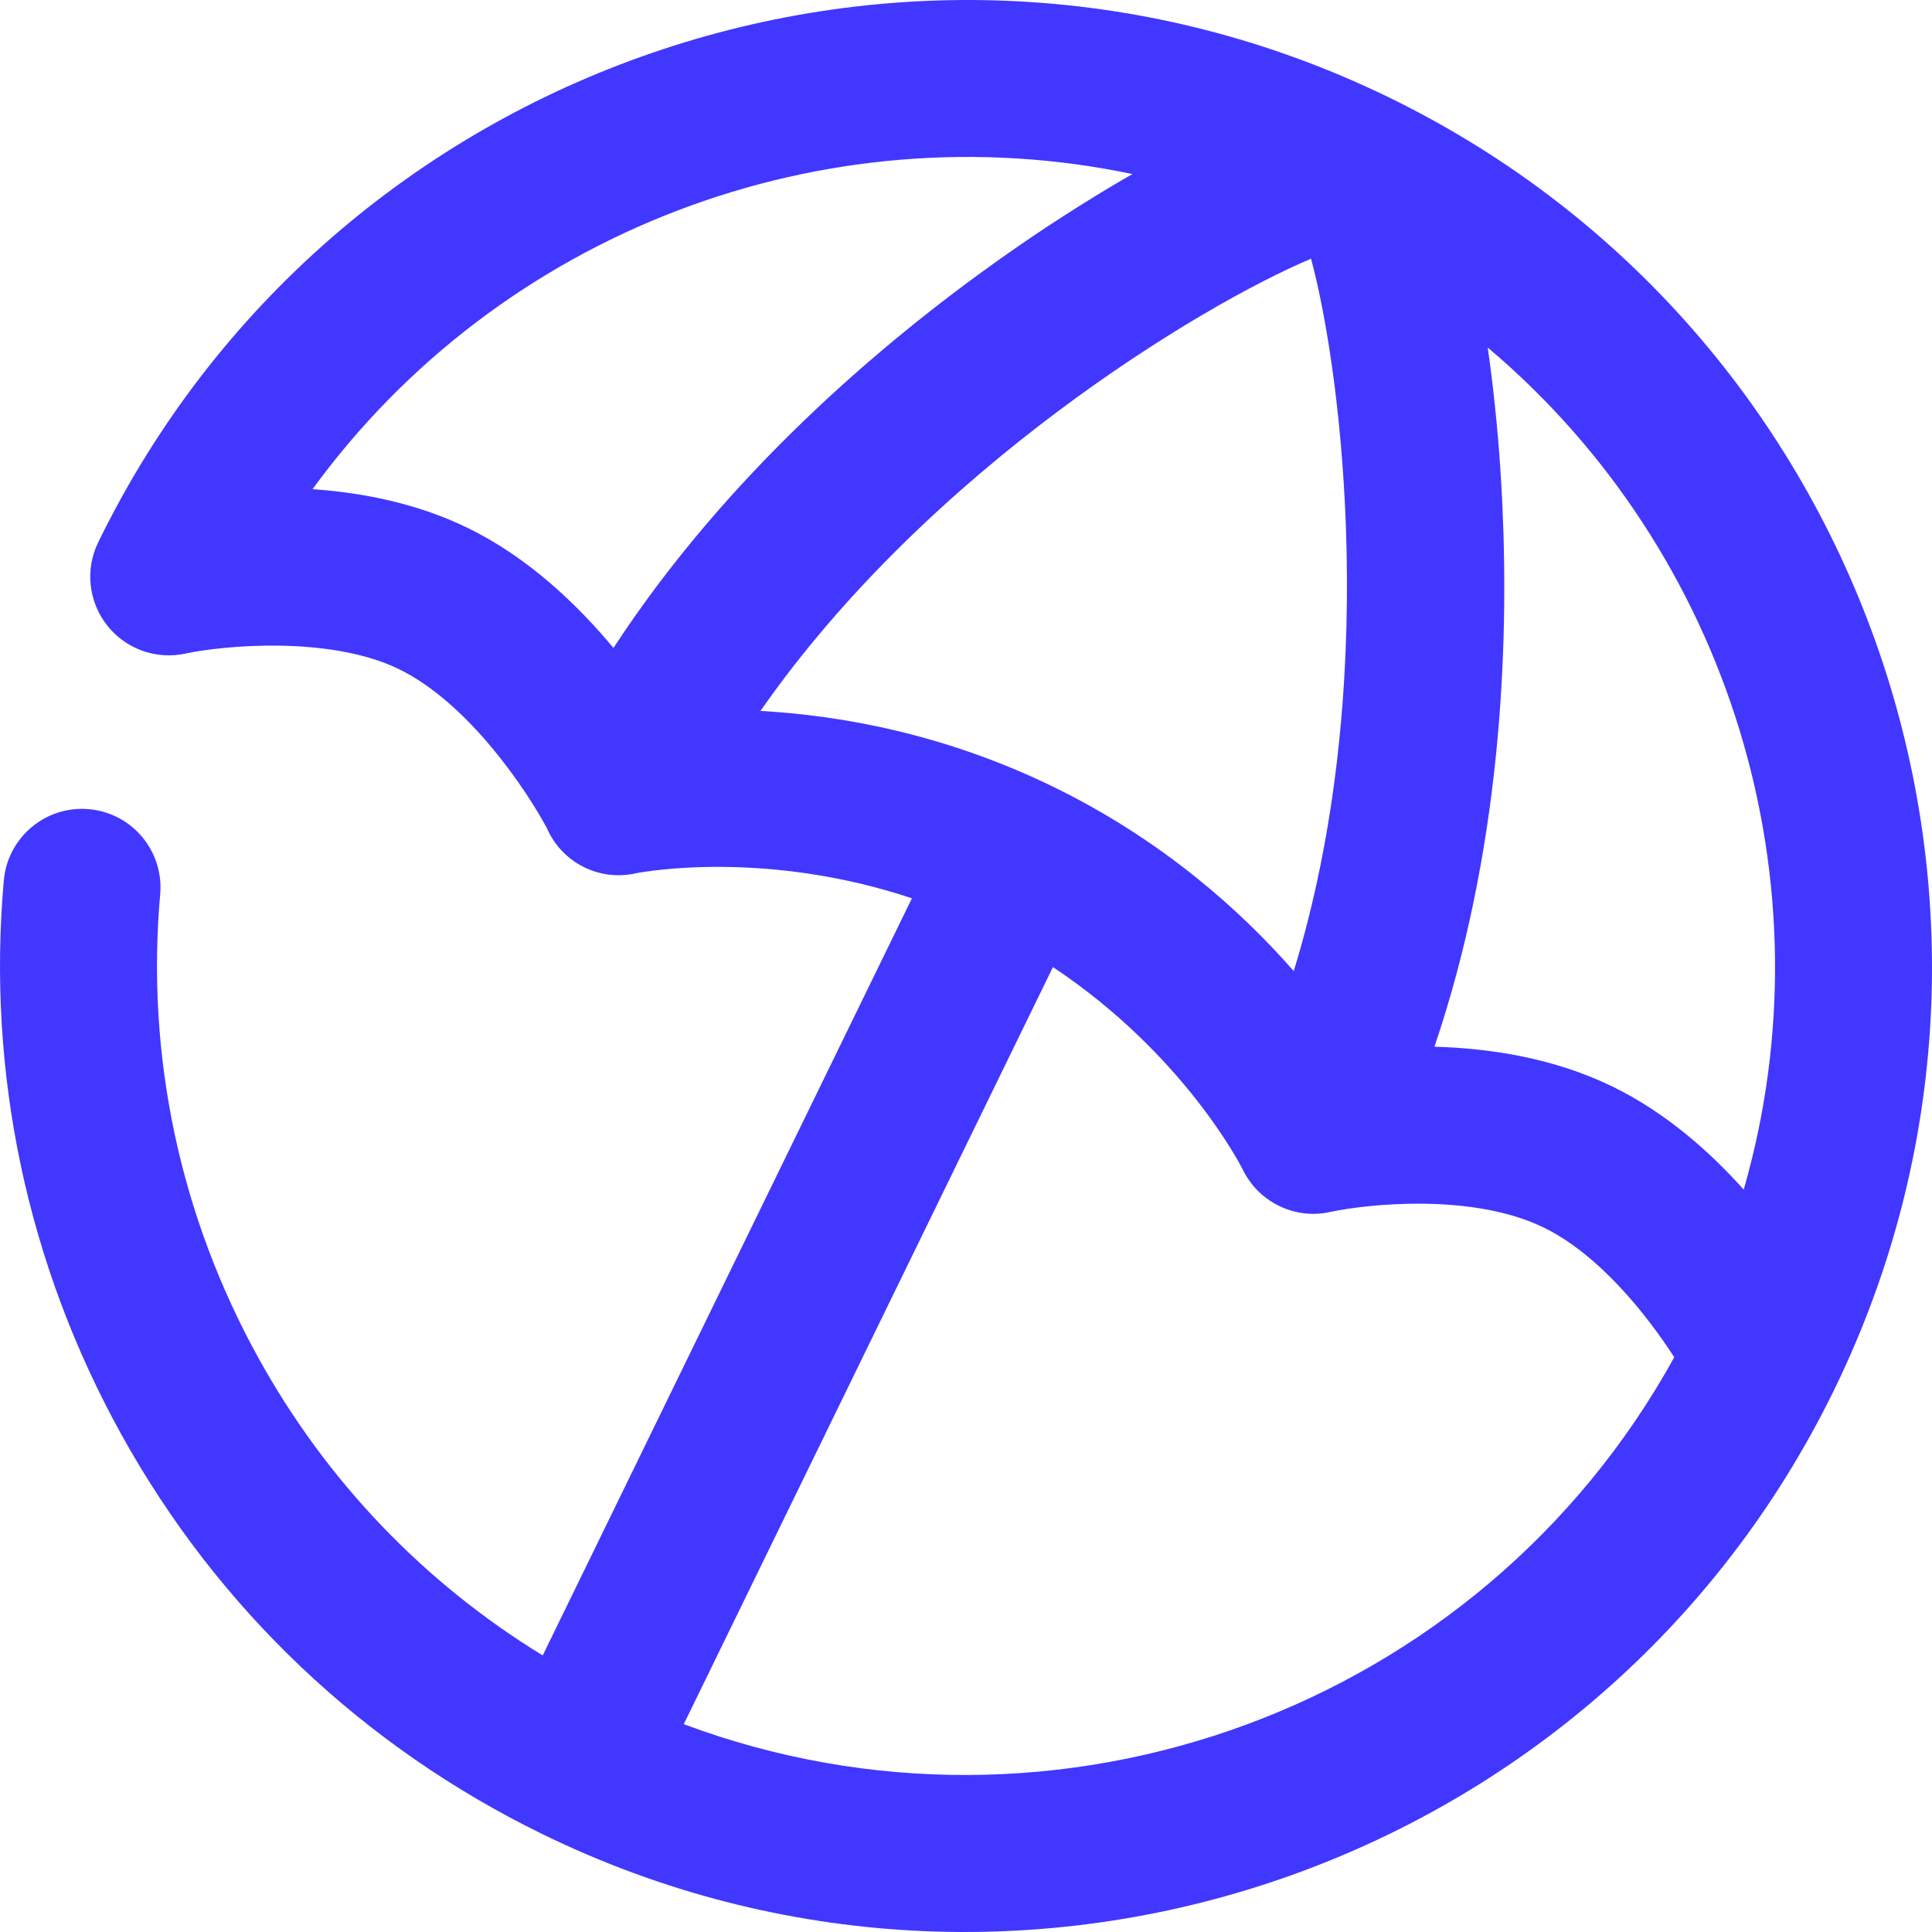
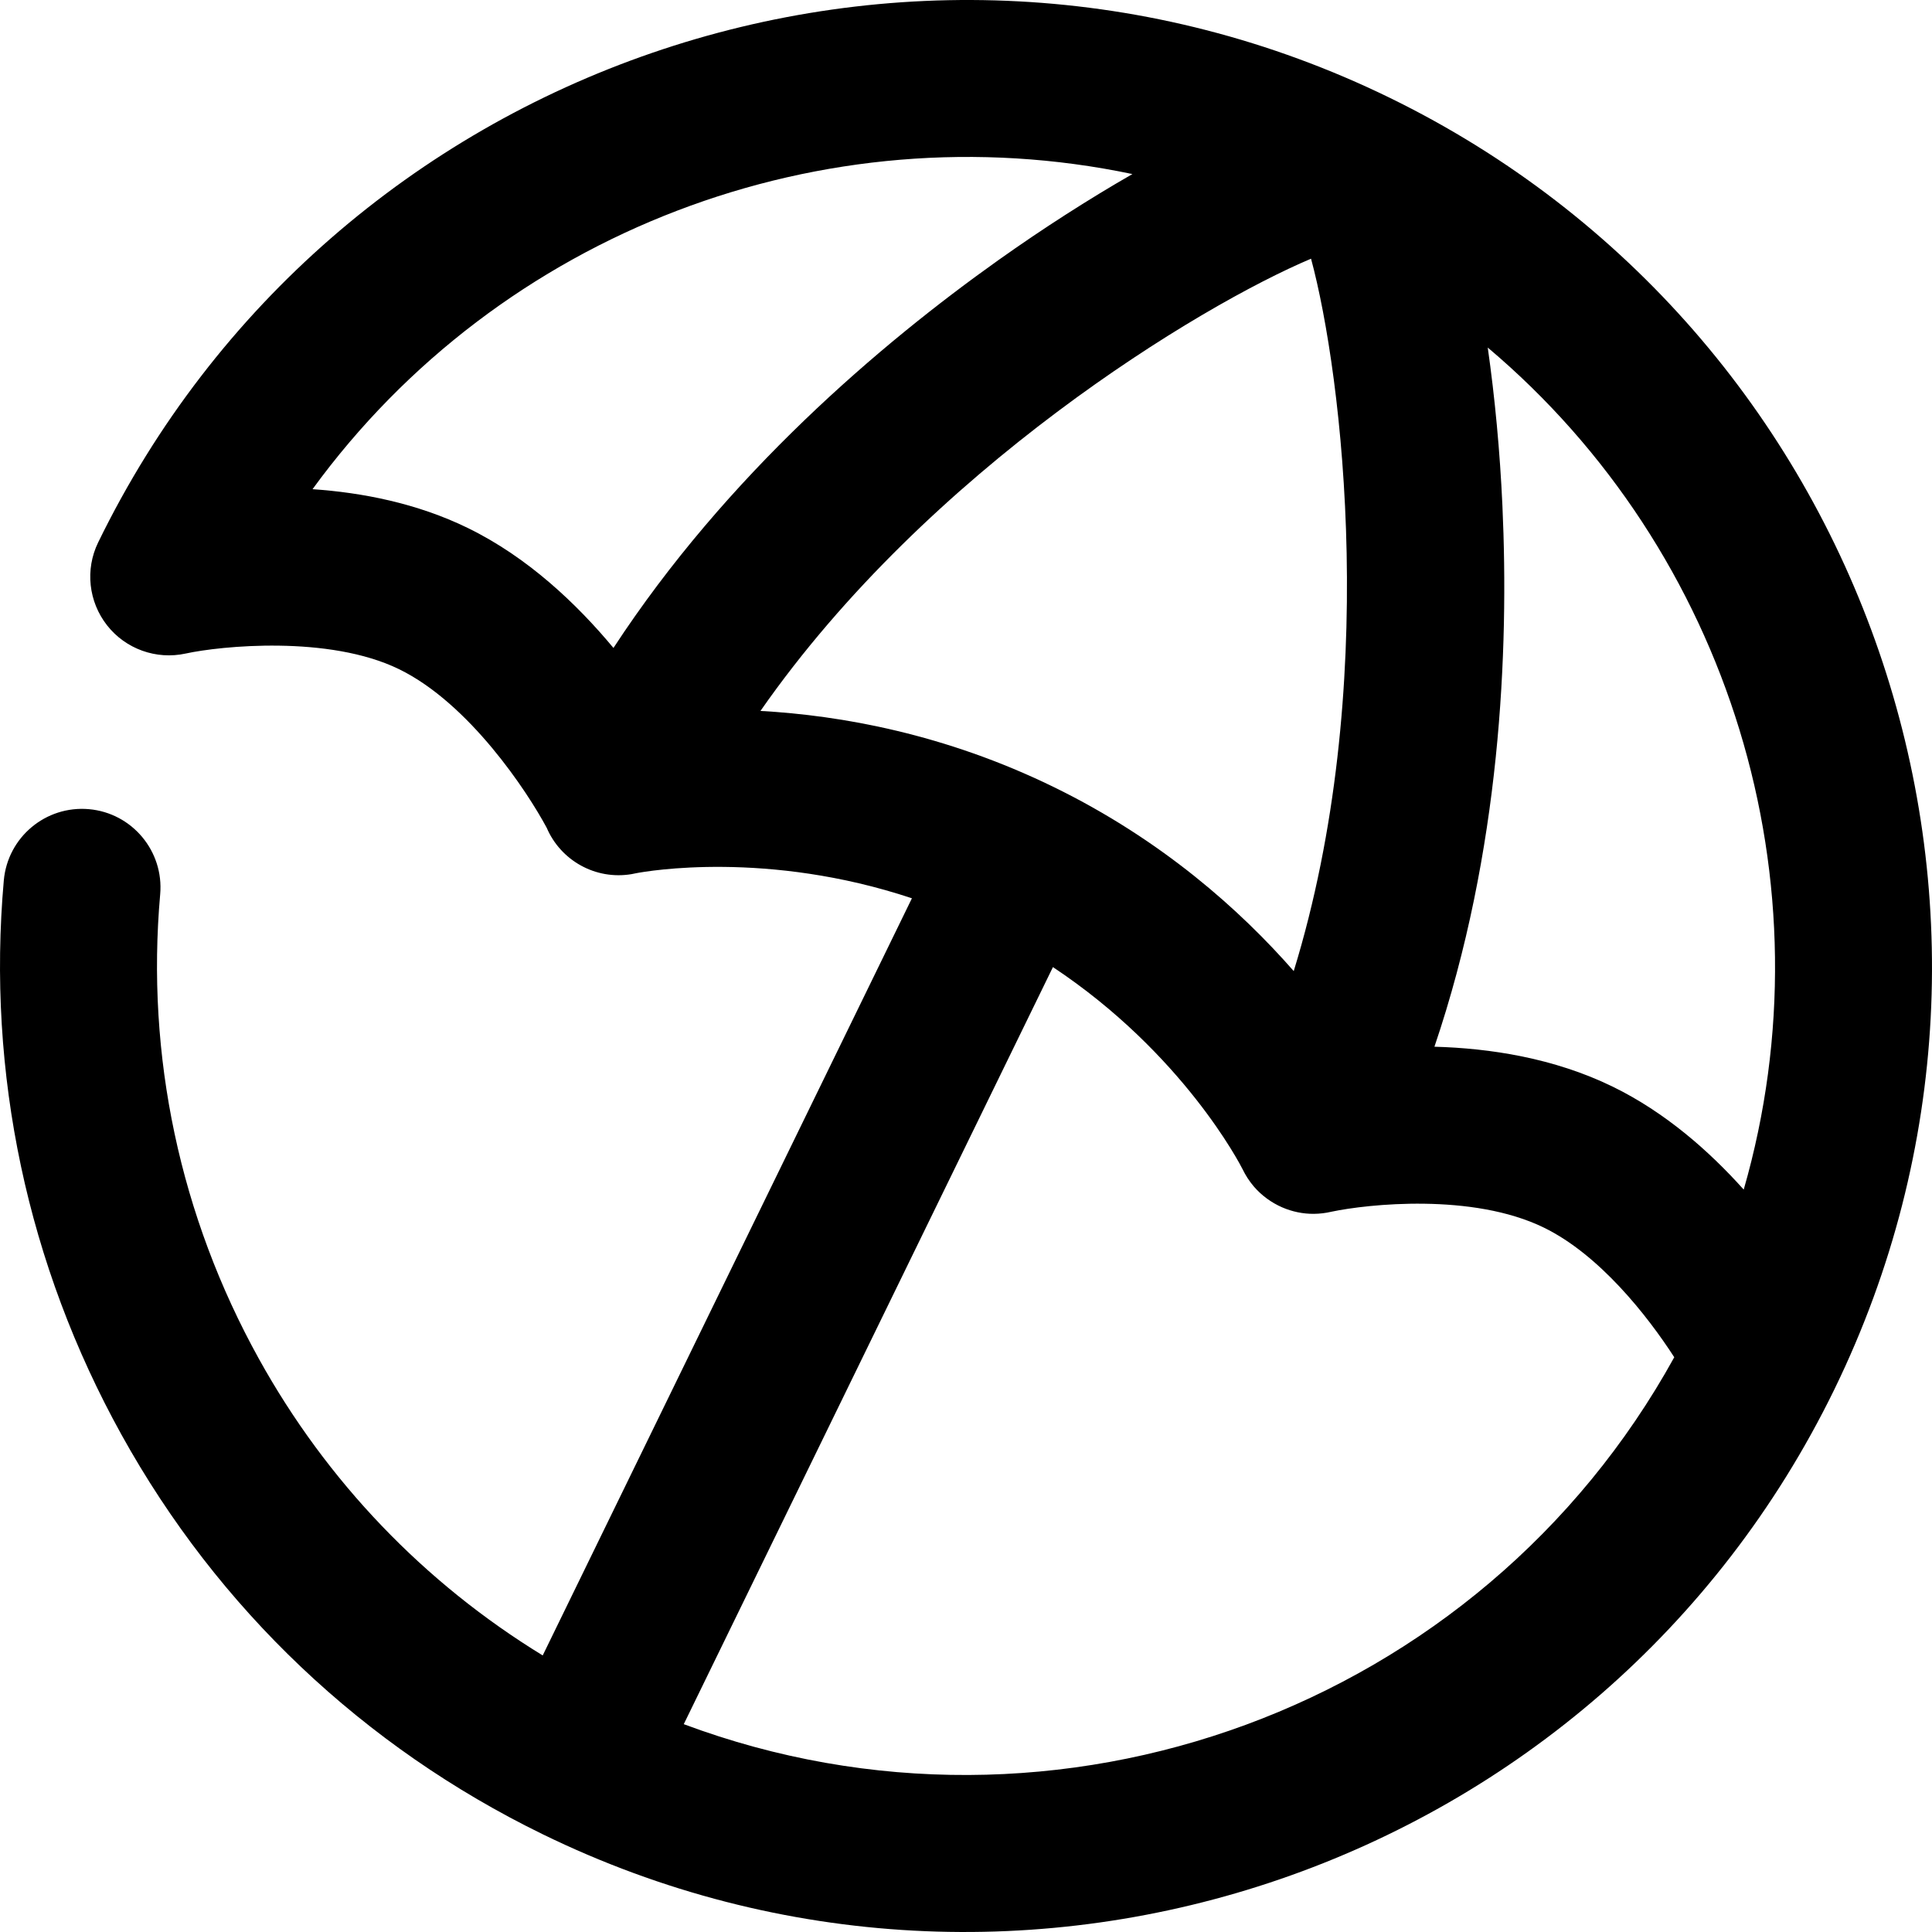
<svg xmlns="http://www.w3.org/2000/svg" width="128" height="128" viewBox="0 0 128 128" fill="none">
-   <path d="M35.959 121.526C24.082 115.732 14.434 106.579 8.051 95.057C1.815 83.799 -0.879 71.1 0.252 58.331C0.508 55.469 3.029 53.357 5.892 53.609C8.749 53.864 10.865 56.387 10.612 59.251C9.665 69.946 11.925 80.587 17.15 90.021C21.649 98.144 28.092 104.861 35.956 109.677L60.417 59.514C50.843 56.325 42.868 57.713 42.15 57.852C42.045 57.877 41.943 57.894 41.84 57.914C39.455 58.314 37.149 57.011 36.221 54.844C34.94 52.452 31.094 46.606 26.438 44.335C21.783 42.064 14.608 42.796 12.299 43.299C10.351 43.724 8.325 42.998 7.095 41.432C5.865 39.866 5.629 37.73 6.502 35.94C21.96 4.221 60.348 -8.999 92.061 6.473C123.775 21.944 136.981 60.303 121.55 92.012C121.534 92.044 121.518 92.077 121.501 92.113C106.016 123.796 67.658 136.99 35.959 121.526ZM69.76 64.072L45.301 114.231C69.987 123.453 98.078 113.207 110.924 89.921C109.118 87.127 105.95 83.12 102.283 81.331C97.546 79.02 90.604 79.777 88.219 80.278C87.826 80.371 87.435 80.416 87.042 80.42C86.337 80.424 85.622 80.284 84.936 79.985C84.224 79.673 83.581 79.204 83.061 78.599C82.765 78.249 82.519 77.867 82.322 77.459C82.169 77.153 78.376 69.792 69.756 64.07L69.76 64.072ZM30.995 34.981C34.978 36.925 38.219 40.015 40.643 42.928C48.139 31.462 58.312 22.801 66.17 17.217C69.09 15.143 72.114 13.204 75.025 11.532C54.572 7.237 33.135 15.343 20.706 32.41C23.995 32.635 27.627 33.338 30.995 34.981ZM98.566 23.02C99.041 26.345 99.376 29.918 99.539 33.5C99.977 43.105 99.422 56.409 95.035 69.348C98.694 69.446 102.949 70.093 106.842 71.992C110.318 73.688 113.232 76.253 115.526 78.814C121.381 58.474 114.576 36.528 98.564 23.024L98.566 23.02ZM69.796 52.135C76.989 55.644 82.189 60.312 85.713 64.337C91.446 45.708 88.947 24.861 86.86 17.14C79.492 20.249 61.526 31.112 50.383 47.101C55.729 47.399 62.606 48.627 69.796 52.135Z" fill="#4137FF" style="fill:#4137FF;fill:color(display-p3 0.255 0.216 1);fill-opacity:1;" />
+   <path d="M35.959 121.526C24.082 115.732 14.434 106.579 8.051 95.057C1.815 83.799 -0.879 71.1 0.252 58.331C0.508 55.469 3.029 53.357 5.892 53.609C8.749 53.864 10.865 56.387 10.612 59.251C9.665 69.946 11.925 80.587 17.15 90.021C21.649 98.144 28.092 104.861 35.956 109.677L60.417 59.514C50.843 56.325 42.868 57.713 42.15 57.852C42.045 57.877 41.943 57.894 41.84 57.914C39.455 58.314 37.149 57.011 36.221 54.844C34.94 52.452 31.094 46.606 26.438 44.335C21.783 42.064 14.608 42.796 12.299 43.299C10.351 43.724 8.325 42.998 7.095 41.432C5.865 39.866 5.629 37.73 6.502 35.94C21.96 4.221 60.348 -8.999 92.061 6.473C123.775 21.944 136.981 60.303 121.55 92.012C121.534 92.044 121.518 92.077 121.501 92.113C106.016 123.796 67.658 136.99 35.959 121.526ZM69.76 64.072L45.301 114.231C69.987 123.453 98.078 113.207 110.924 89.921C109.118 87.127 105.95 83.12 102.283 81.331C97.546 79.02 90.604 79.777 88.219 80.278C87.826 80.371 87.435 80.416 87.042 80.42C86.337 80.424 85.622 80.284 84.936 79.985C84.224 79.673 83.581 79.204 83.061 78.599C82.765 78.249 82.519 77.867 82.322 77.459C82.169 77.153 78.376 69.792 69.756 64.07L69.76 64.072ZM30.995 34.981C34.978 36.925 38.219 40.015 40.643 42.928C48.139 31.462 58.312 22.801 66.17 17.217C69.09 15.143 72.114 13.204 75.025 11.532C54.572 7.237 33.135 15.343 20.706 32.41C23.995 32.635 27.627 33.338 30.995 34.981ZM98.566 23.02C99.041 26.345 99.376 29.918 99.539 33.5C99.977 43.105 99.422 56.409 95.035 69.348C98.694 69.446 102.949 70.093 106.842 71.992C110.318 73.688 113.232 76.253 115.526 78.814C121.381 58.474 114.576 36.528 98.564 23.024L98.566 23.02ZM69.796 52.135C76.989 55.644 82.189 60.312 85.713 64.337C91.446 45.708 88.947 24.861 86.86 17.14C79.492 20.249 61.526 31.112 50.383 47.101C55.729 47.399 62.606 48.627 69.796 52.135Z" fill="currentColor" />
</svg>
